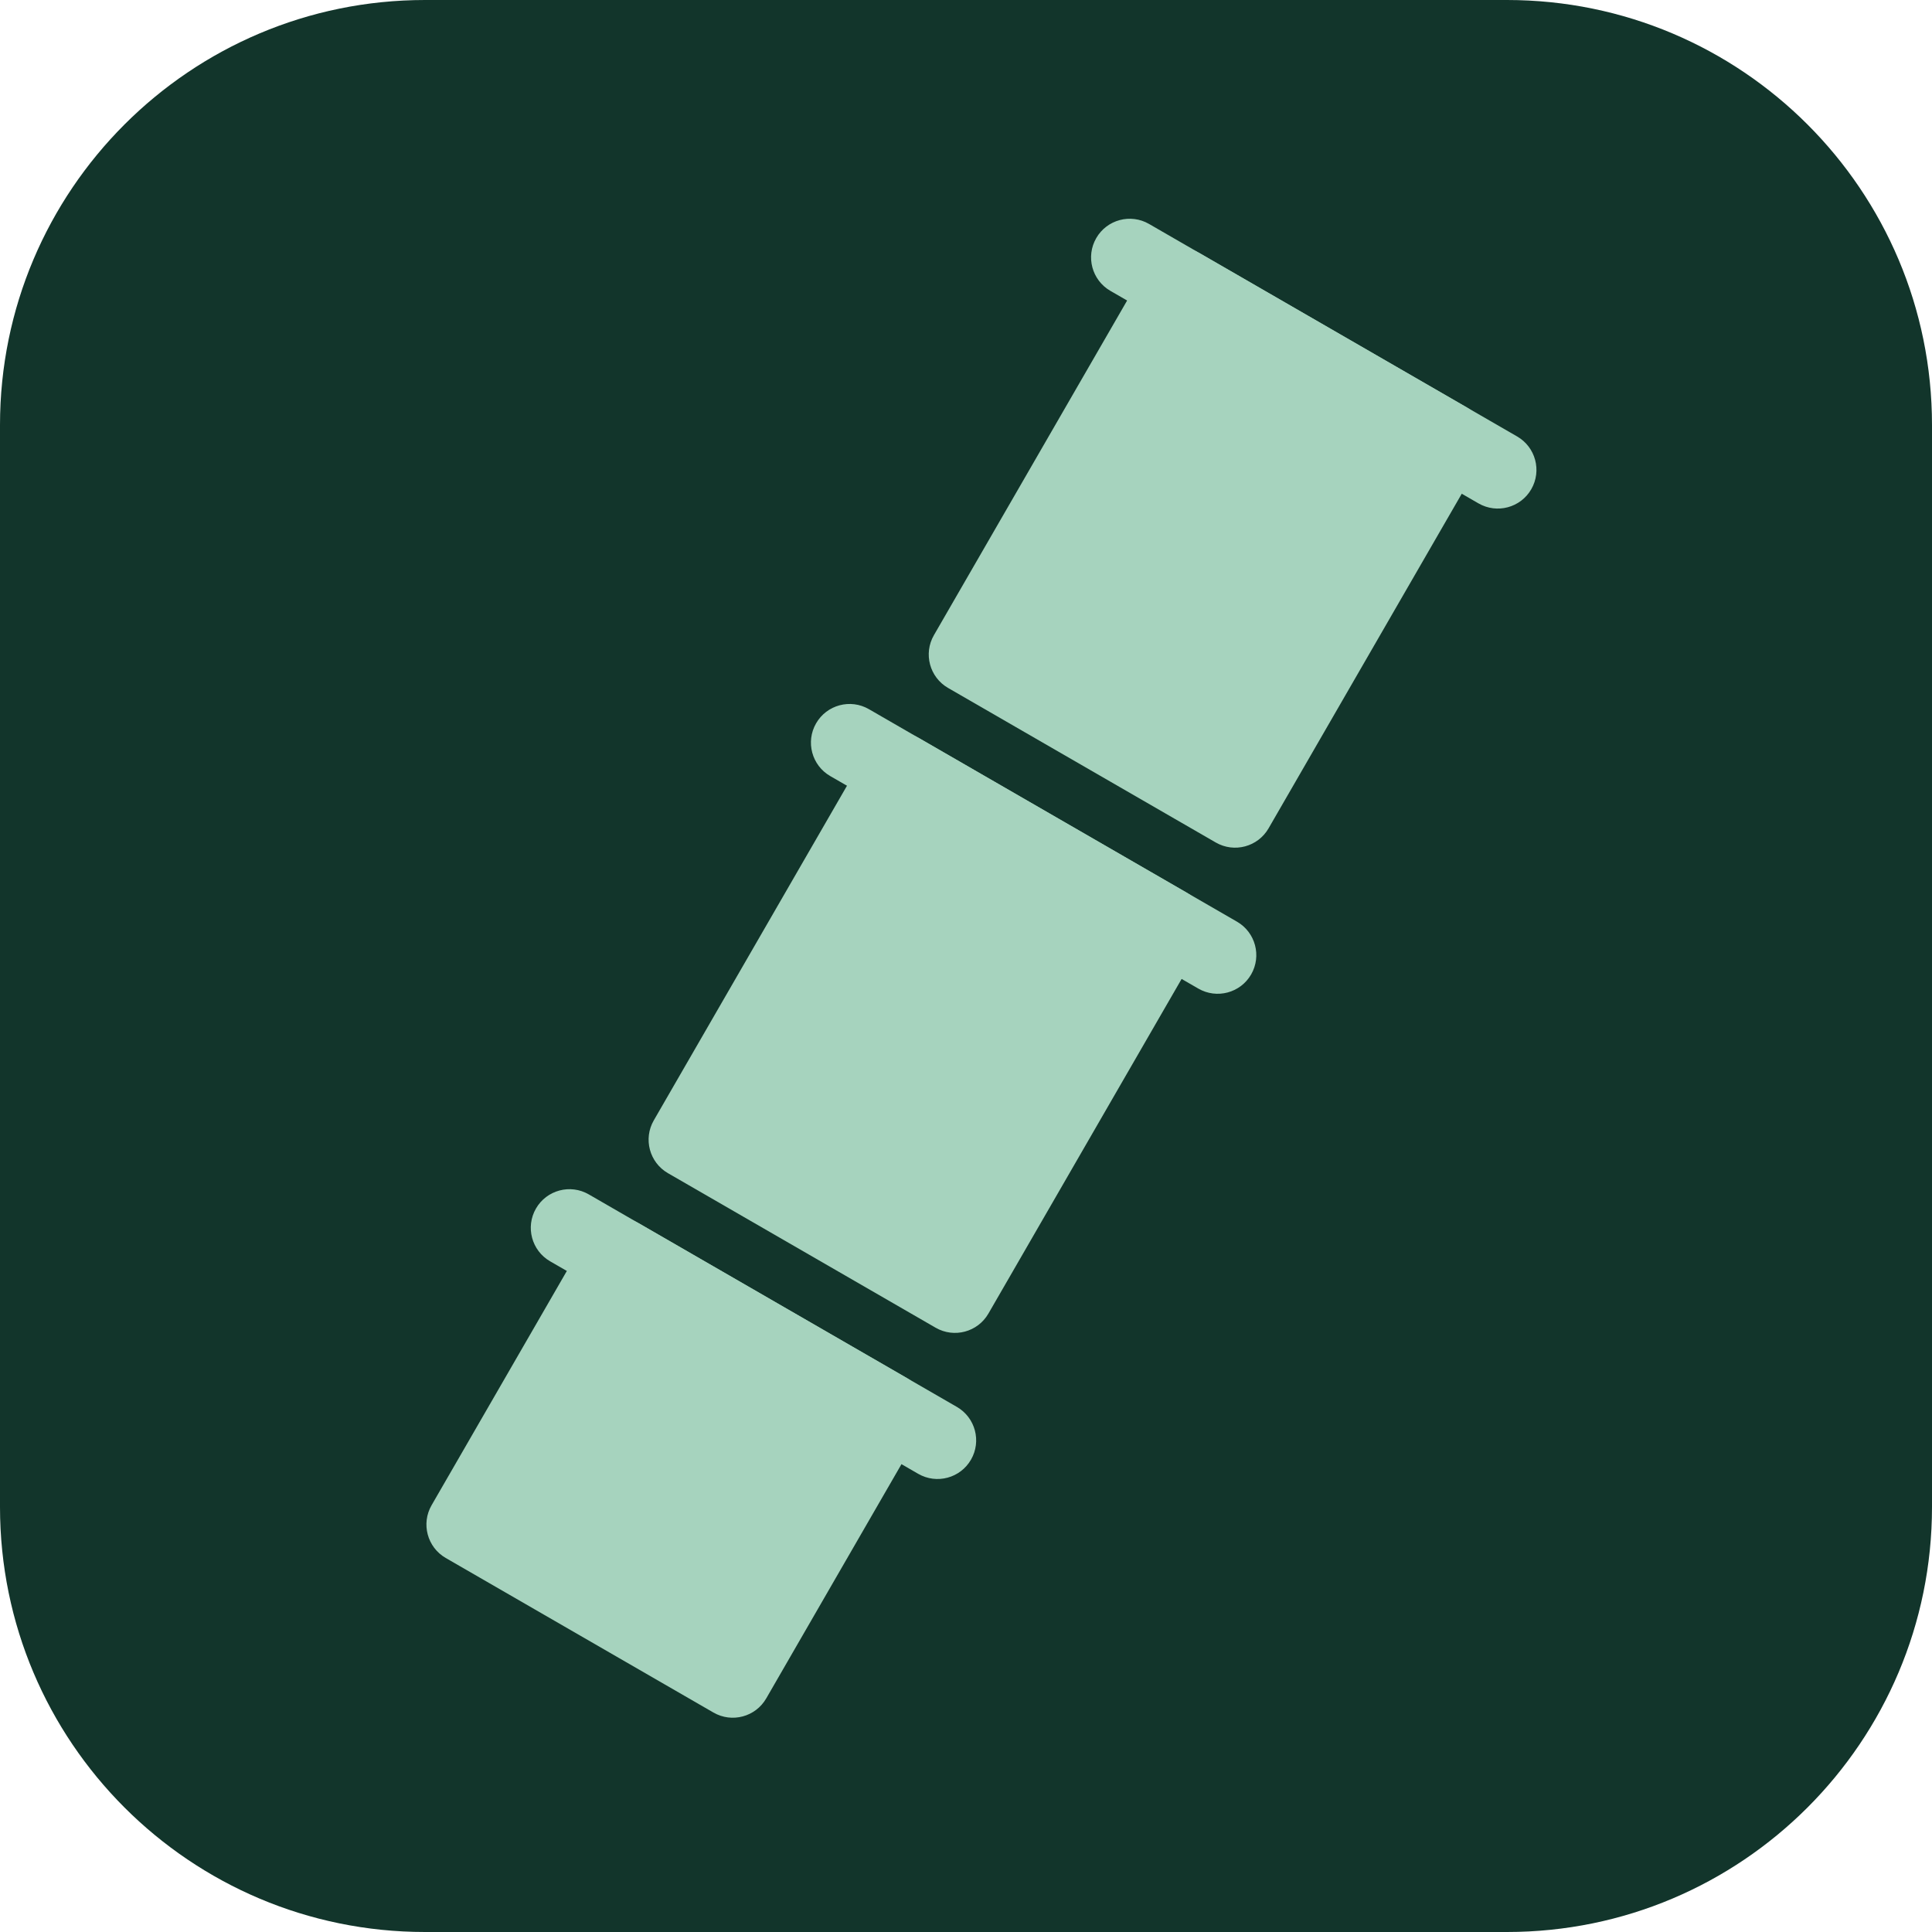
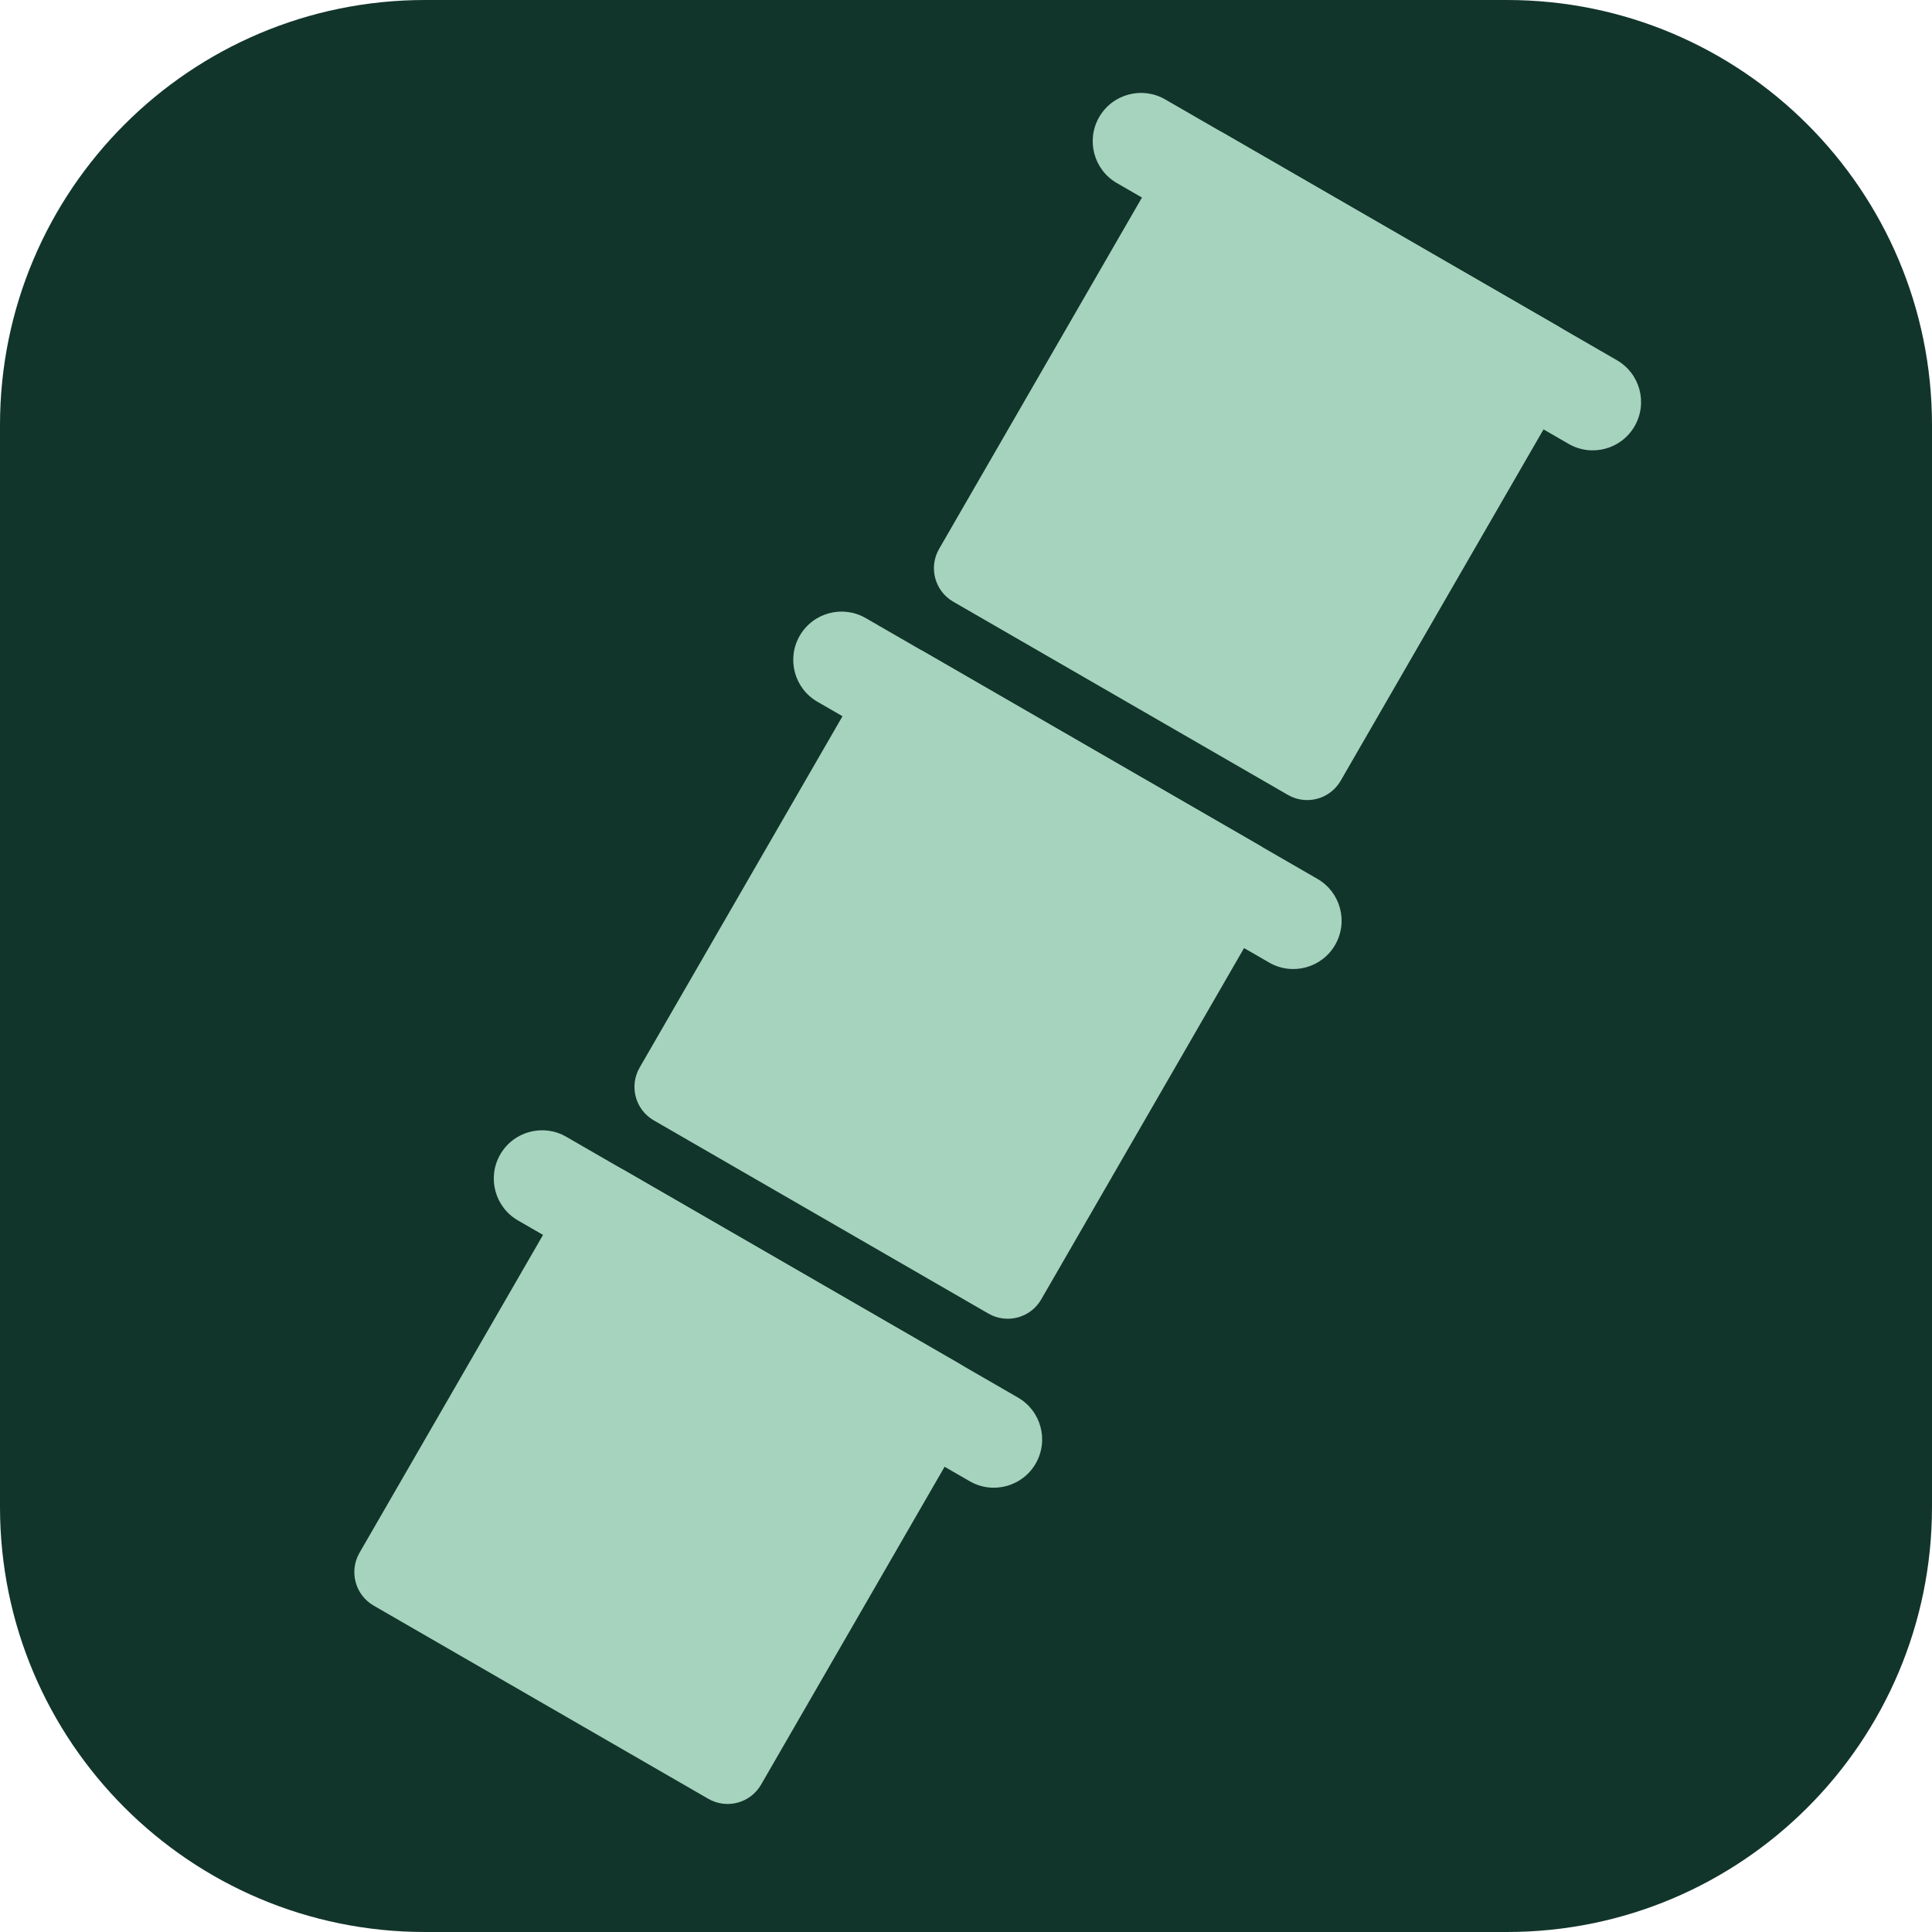
<svg xmlns="http://www.w3.org/2000/svg" viewBox="0 0 100 100" width="1024" height="1024">
  <rect width="100" height="100" rx="22" fill="#12352B" />
  <g transform="rotate(30 50 50)">
-     <rect x="40" y="12" width="20" height="26" rx="2" fill="#A6D3BE" />
-     <rect x="37" y="12" width="26" height="4" rx="2" fill="#A6D3BE" />
-     <rect x="40" y="41" width="20" height="26" rx="2" fill="#A6D3BE" />
-     <rect x="37" y="41" width="26" height="4" rx="2" fill="#A6D3BE" />
-     <rect x="40" y="70" width="20" height="20" rx="2" fill="#A6D3BE" />
-     <rect x="37" y="70" width="26" height="4" rx="2" fill="#A6D3BE" />
+     <rect x="38" y="6" width="24" height="28" rx="2" fill="#A6D3BE" />
+     <rect x="34" y="6" width="32" height="5" rx="2.5" fill="#A6D3BE" />
+     <rect x="38" y="37" width="24" height="28" rx="2" fill="#A6D3BE" />
+     <rect x="34" y="37" width="32" height="5" rx="2.5" fill="#A6D3BE" />
+     <rect x="38" y="68" width="24" height="26" rx="2" fill="#A6D3BE" />
+     <rect x="34" y="68" width="32" height="5" rx="2.5" fill="#A6D3BE" />
  </g>
</svg>
